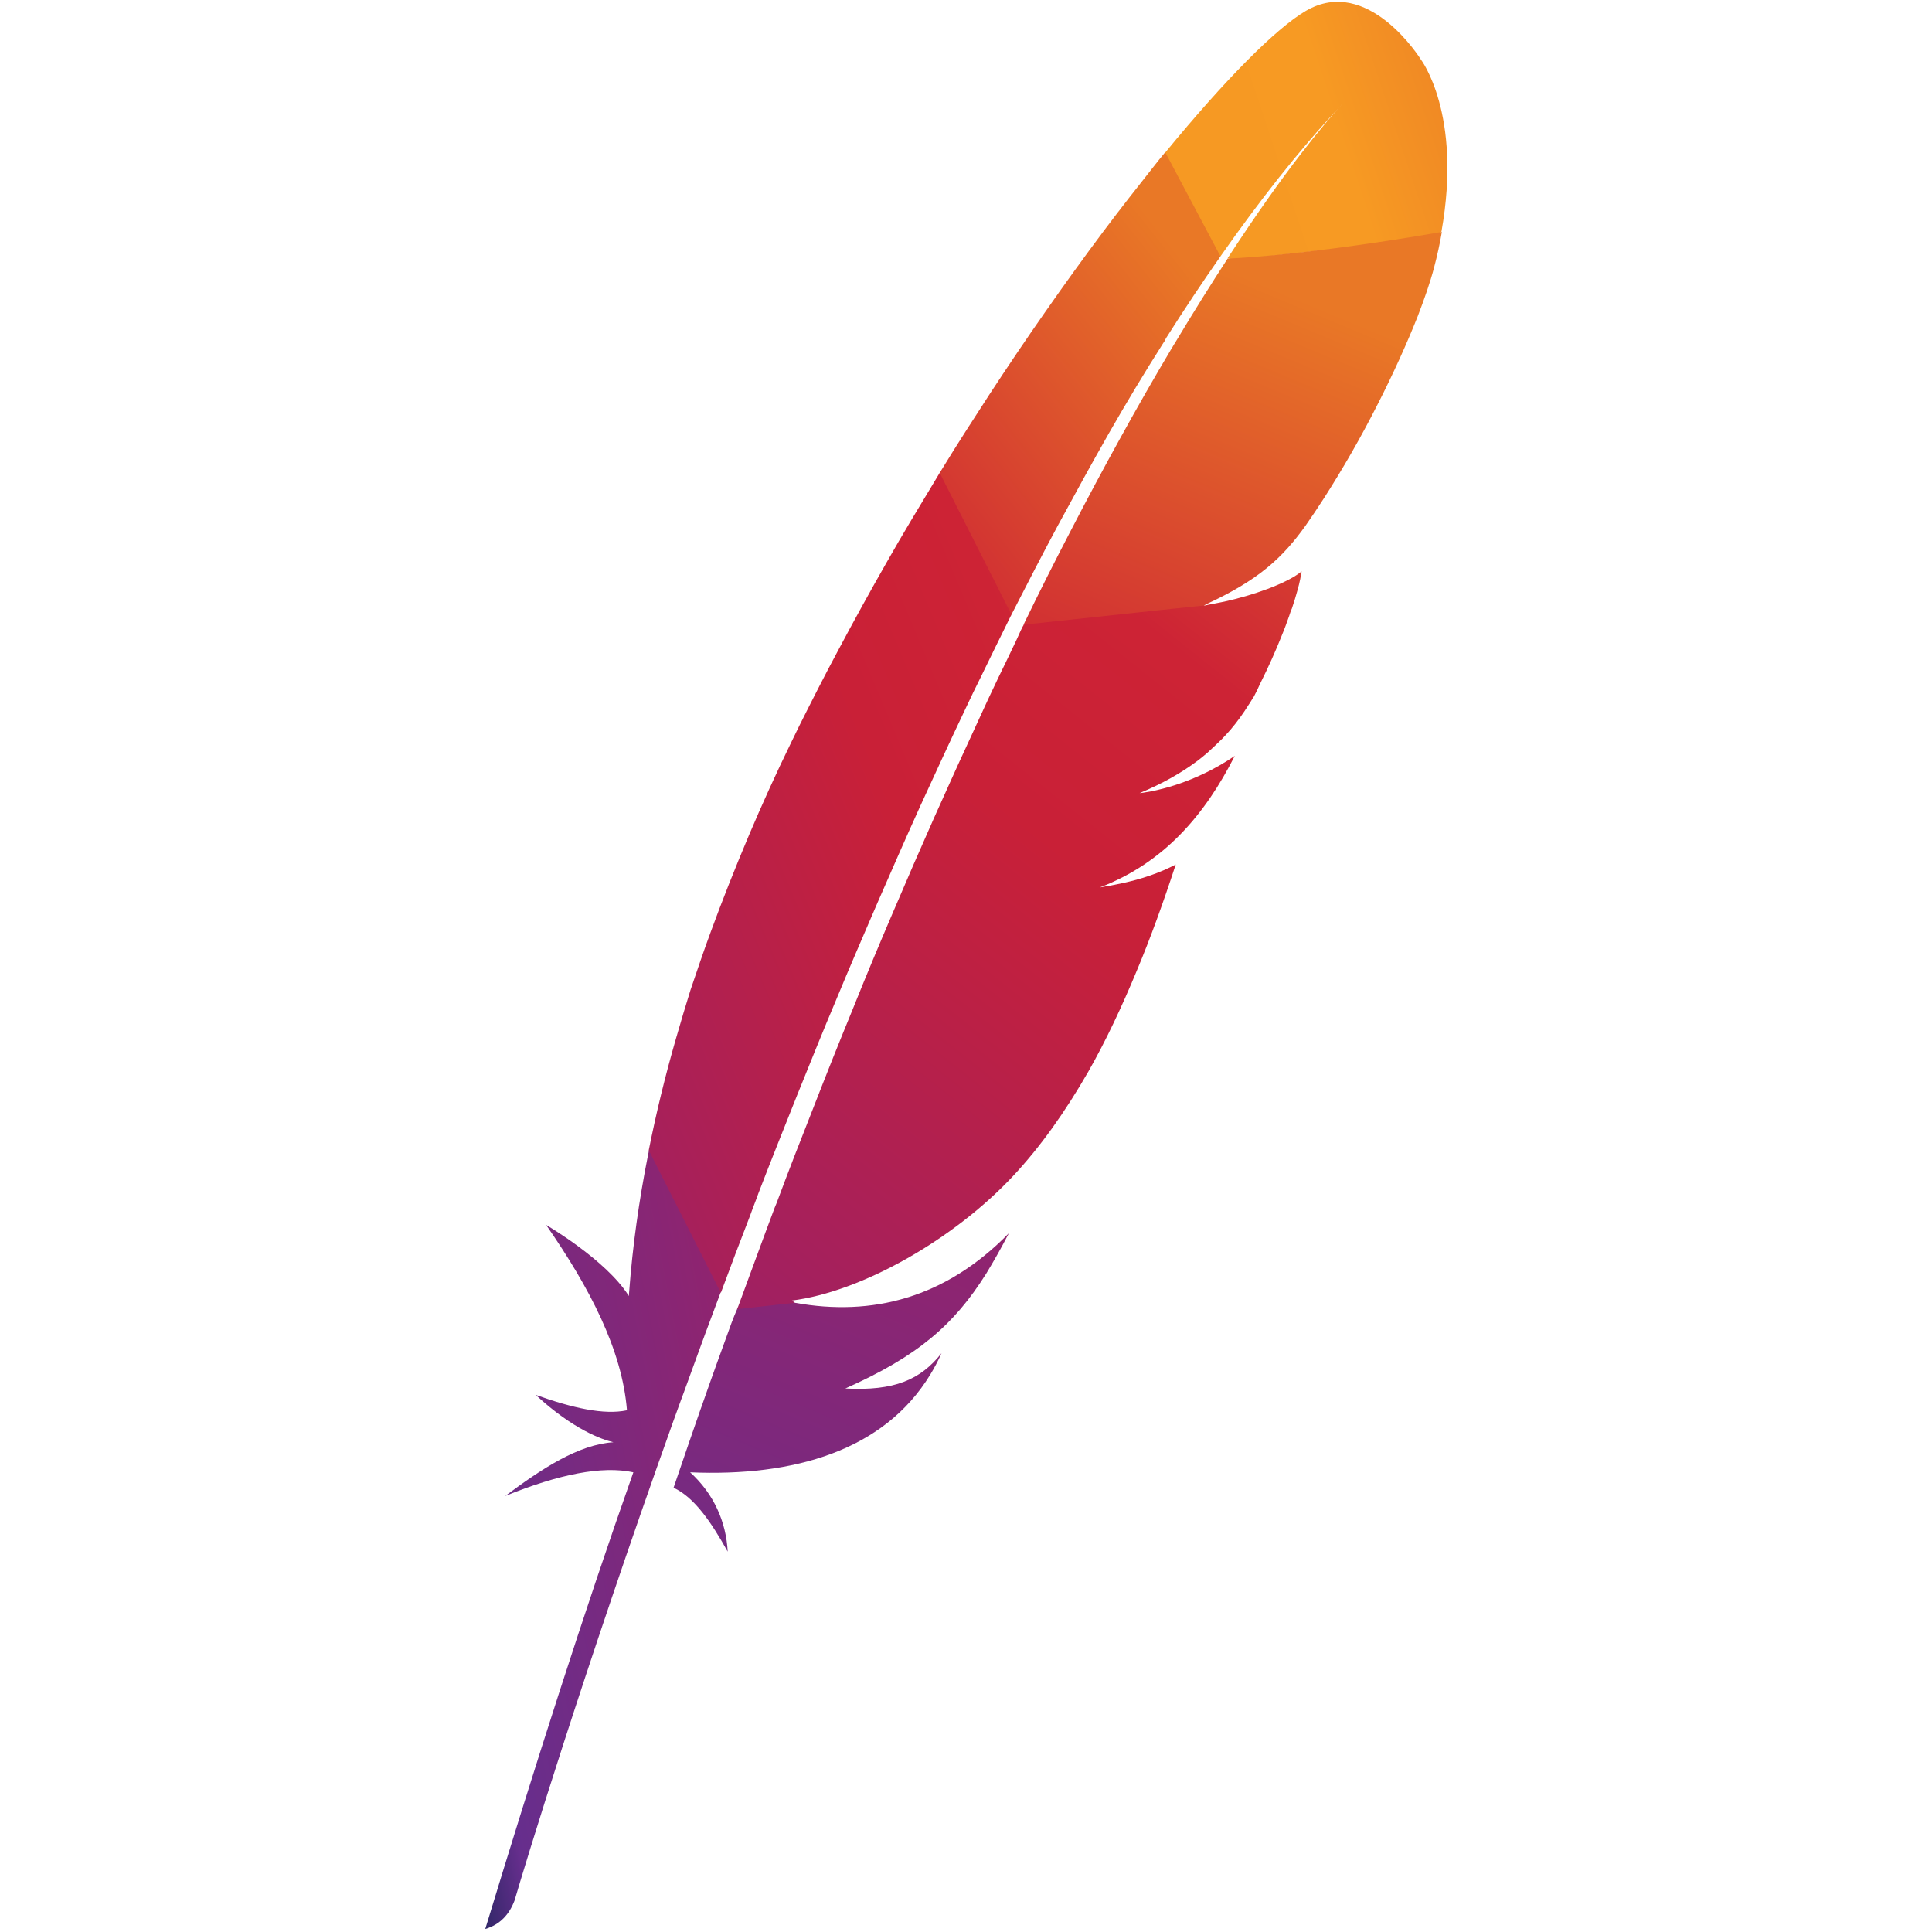
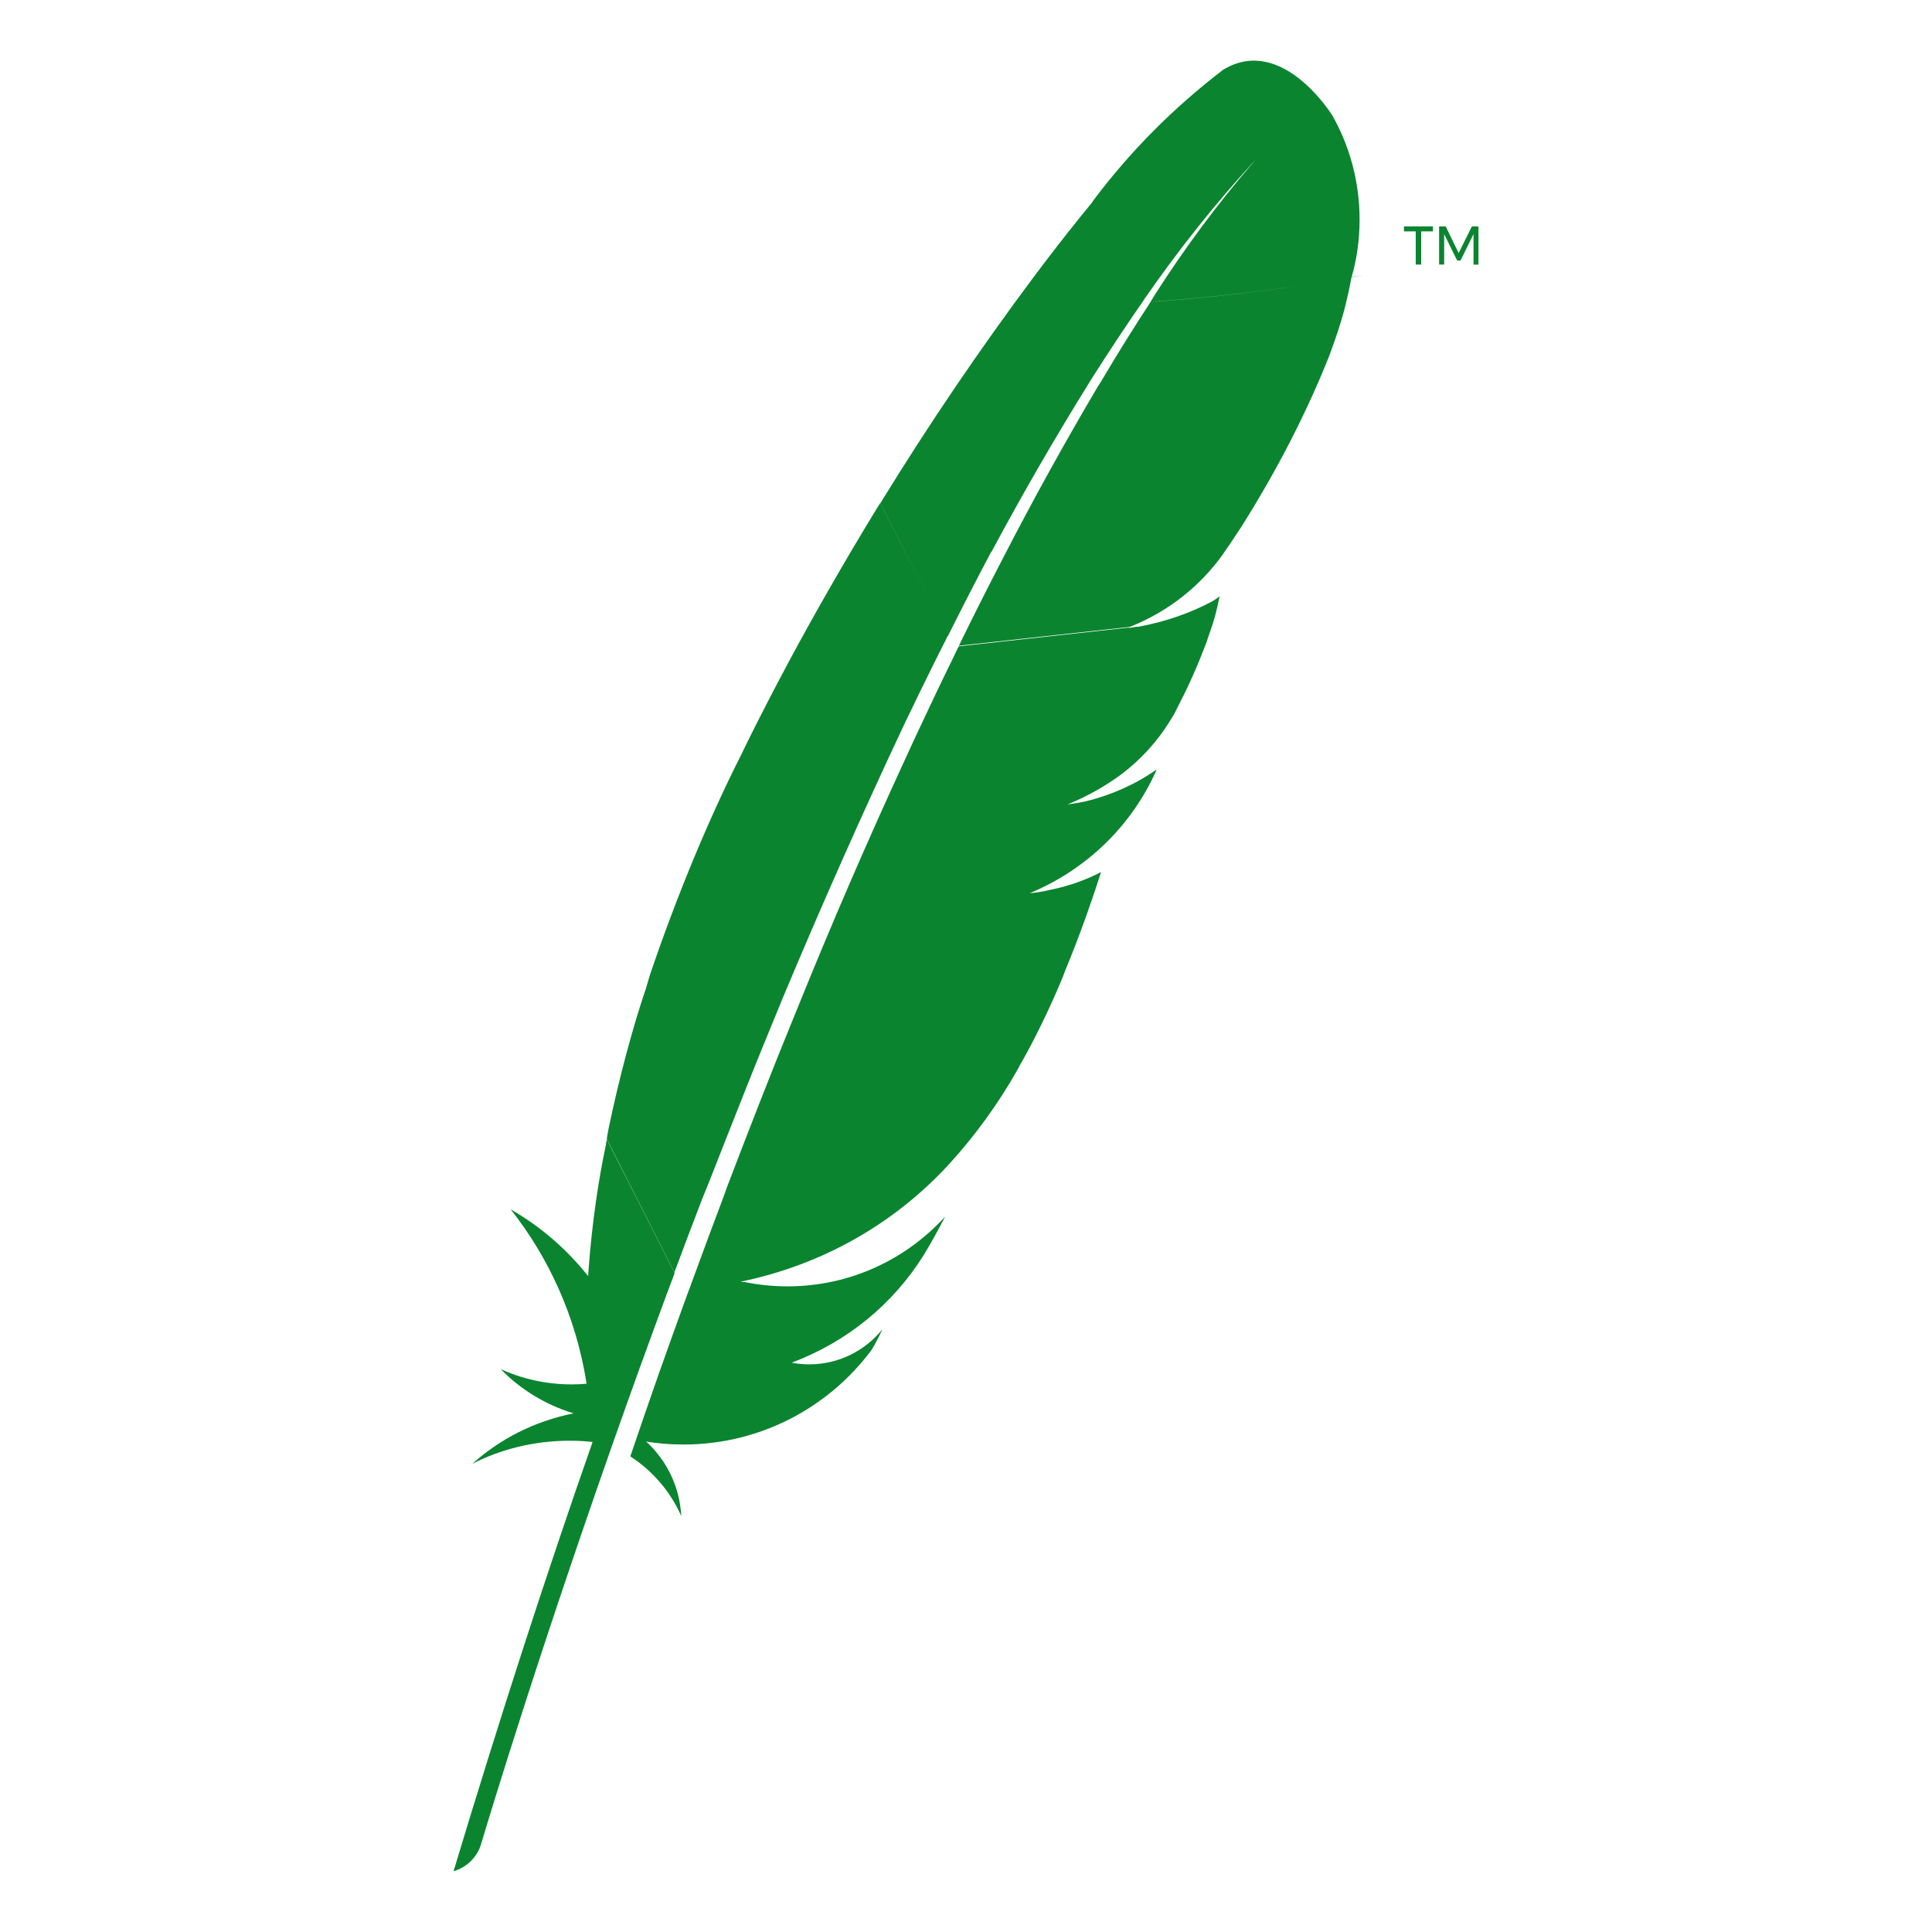
- <svg xmlns="http://www.w3.org/2000/svg" width="800px" height="800px" viewBox="-128 0 512 512" version="1.1" preserveAspectRatio="xMidYMid" fill="#000000">
+ <svg xmlns="http://www.w3.org/2000/svg" fill="#0b8430" width="800px" height="800px" viewBox="0 0 32 32" version="1.1">
  <g id="SVGRepo_bgCarrier" stroke-width="0" />
  <g id="SVGRepo_tracerCarrier" stroke-linecap="round" stroke-linejoin="round" />
  <g id="SVGRepo_iconCarrier">
-     <defs>
-       <linearGradient x1="16.363%" y1="63.905%" x2="159.99%" y2="20.213%" id="linearGradient-1">
-         <stop stop-color="#F69923" offset="0%"> </stop>
-         <stop stop-color="#F79A23" offset="31.23%"> </stop>
-         <stop stop-color="#E97826" offset="83.83%"> </stop>
-       </linearGradient>
-       <linearGradient x1="-217.651%" y1="394.672%" x2="74.743%" y2="13.846%" id="linearGradient-2">
-         <stop stop-color="#9E2064" offset="32.33%"> </stop>
-         <stop stop-color="#C92037" offset="63.02%"> </stop>
-         <stop stop-color="#CD2335" offset="75.14%"> </stop>
-         <stop stop-color="#E97826" offset="100%"> </stop>
-       </linearGradient>
-       <linearGradient x1="-80.044%" y1="170.418%" x2="146.24%" y2="-44.299%" id="linearGradient-3">
-         <stop stop-color="#9E2064" offset="32.33%"> </stop>
-         <stop stop-color="#C92037" offset="63.02%"> </stop>
-         <stop stop-color="#CD2335" offset="75.14%"> </stop>
-         <stop stop-color="#E97826" offset="100%"> </stop>
-       </linearGradient>
-       <linearGradient x1="-18.316%" y1="77.36%" x2="165.002%" y2="-41.416%" id="linearGradient-4">
-         <stop stop-color="#282662" offset="0%"> </stop>
-         <stop stop-color="#662E8D" offset="9.548%"> </stop>
-         <stop stop-color="#9F2064" offset="78.82%"> </stop>
-         <stop stop-color="#CD2032" offset="94.87%"> </stop>
-       </linearGradient>
-       <linearGradient x1="-129.783%" y1="463.715%" x2="66.456%" y2="17.19%" id="linearGradient-5">
-         <stop stop-color="#9E2064" offset="32.33%"> </stop>
-         <stop stop-color="#C92037" offset="63.02%"> </stop>
-         <stop stop-color="#CD2335" offset="75.14%"> </stop>
-         <stop stop-color="#E97826" offset="100%"> </stop>
-       </linearGradient>
-       <linearGradient x1="-34.88%" y1="187.706%" x2="110.599%" y2="-51.1%" id="linearGradient-6">
-         <stop stop-color="#9E2064" offset="32.33%"> </stop>
-         <stop stop-color="#C92037" offset="63.02%"> </stop>
-         <stop stop-color="#CD2335" offset="75.14%"> </stop>
-         <stop stop-color="#E97826" offset="100%"> </stop>
-       </linearGradient>
-       <linearGradient x1="-20.619%" y1="192.564%" x2="125.26%" y2="-136.906%" id="linearGradient-7">
-         <stop stop-color="#282662" offset="0%"> </stop>
-         <stop stop-color="#662E8D" offset="9.548%"> </stop>
-         <stop stop-color="#9F2064" offset="78.82%"> </stop>
-         <stop stop-color="#CD2032" offset="94.87%"> </stop>
-       </linearGradient>
-     </defs>
-     <g>
-       <path d="M218.048,2.889 C210.079,7.57 196.732,21.018 180.794,40.442 L180.794,41.637 L194.739,67.437 L195.437,67.935 C205.696,53.292 216.056,40.044 226.615,28.788 C227.412,27.891 227.81,27.493 227.81,27.493 C227.412,27.891 227.013,28.389 226.615,28.788 C223.228,32.573 212.868,44.526 197.329,68.433 L199.122,68.831 C199.122,68.831 235.48,65.245 253.012,62.257 L254.008,61.36 C259.586,30.082 248.529,15.739 248.529,15.739 C248.529,15.739 234.584,-6.774 218.048,2.889 Z" fill="url(#linearGradient-1)"> </path>
-       <path d="M152.405,139.156 C156.887,130.889 161.37,122.721 165.852,114.851 C170.534,106.683 175.315,98.714 180.196,91.044 C180.495,90.646 180.794,90.148 180.993,89.65 C185.774,82.079 190.556,74.907 195.437,67.935 L180.794,40.342 C179.698,41.637 178.602,43.032 177.507,44.426 C173.323,49.706 168.94,55.284 164.458,61.261 C159.377,68.034 154.198,75.206 148.918,82.777 C144.037,89.749 139.057,97.121 134.176,104.591 C129.992,111.066 125.709,117.64 121.525,124.514 C121.326,124.812 121.226,125.012 121.027,125.311 L121.027,126.406 L139.256,162.565 L140.053,162.864 C144.137,154.895 148.221,146.926 152.405,139.156 Z" fill="url(#linearGradient-2)"> </path>
-       <path d="M73.015,316.165 C76.302,307.598 79.788,298.932 83.275,290.167 C86.661,281.799 90.048,273.332 93.634,264.865 C97.121,256.398 100.806,247.932 104.492,239.365 C108.277,230.699 112.062,222.033 115.947,213.466 C119.832,204.999 123.717,196.532 127.701,188.165 C129.096,185.177 130.59,182.089 132.084,179.1 C134.574,173.921 137.164,168.741 139.654,163.661 C139.754,163.362 139.953,163.163 140.053,162.864 L121.027,125.311 C120.728,125.809 120.43,126.307 120.131,126.805 C115.748,134.076 111.265,141.447 106.982,149.018 C102.599,156.688 98.316,164.458 94.132,172.327 C90.546,179.001 87.16,185.675 83.773,192.448 C83.075,193.843 82.478,195.138 81.781,196.532 C77.597,205.099 73.911,213.267 70.525,221.236 C66.739,230.201 63.353,238.767 60.364,246.935 C58.372,252.314 56.679,257.395 54.985,262.375 C53.69,266.559 52.395,270.842 51.2,275.026 C48.311,284.987 45.921,294.848 43.928,304.809 L44.227,306.005 L62.456,342.263 L63.054,342.562 C65.544,335.788 68.134,329.015 70.823,322.042 C71.521,320.05 72.318,318.157 73.015,316.165 Z" fill="url(#linearGradient-3)"> </path>
-       <path d="M43.729,306.104 C41.339,318.157 39.645,330.21 38.749,342.163 C38.749,342.562 38.649,342.96 38.649,343.458 C32.672,333.896 16.735,324.632 16.735,324.632 C28.19,341.167 36.856,357.603 38.151,373.74 C32.075,375.035 23.707,373.142 13.946,369.656 C24.006,378.92 31.577,381.51 34.565,382.207 C25.301,382.805 15.639,389.18 5.877,396.451 C20.121,390.674 31.577,388.383 39.844,390.176 C26.795,427.132 13.746,467.972 0.598,511.203 C4.582,510.008 6.973,507.318 8.367,503.633 C10.658,495.763 26.198,444.364 50.403,376.728 C51.1,374.836 51.798,372.844 52.495,370.951 C52.694,370.453 52.893,369.855 53.093,369.357 C55.682,362.285 58.272,355.013 61.061,347.642 C61.659,345.949 62.356,344.255 62.954,342.562 C62.954,342.562 62.954,342.462 62.954,342.462 L43.928,304.809 C43.928,305.307 43.829,305.706 43.729,306.104 Z" fill="url(#linearGradient-4)"> </path>
-       <path d="M197.329,68.532 C193.046,75.107 188.364,82.577 183.284,91.044 C182.985,91.443 182.786,91.941 182.487,92.339 C178.104,99.711 173.522,107.679 168.641,116.545 C164.458,124.115 160.075,132.283 155.493,141.149 C151.508,148.819 147.424,156.887 143.24,165.553 L144.137,165.952 L190.456,160.971 L191.552,160.174 C205.597,153.7 211.872,147.823 217.949,139.356 C219.542,137.065 221.236,134.574 222.83,132.084 C227.81,124.314 232.691,115.847 236.974,107.381 C241.158,99.212 244.844,91.044 247.732,83.773 C249.525,79.091 251.019,74.808 252.016,71.023 C252.912,67.636 253.609,64.448 254.107,61.46 C235.381,64.747 212.37,67.835 197.329,68.532 Z" fill="url(#linearGradient-5)"> </path>
-       <path d="M141.447,169.438 C139.854,172.825 138.16,176.311 136.467,179.798 C134.674,183.583 132.781,187.567 130.988,191.552 C130.092,193.544 129.096,195.636 128.199,197.628 C125.311,203.804 122.521,210.179 119.533,216.753 C115.947,224.822 112.261,233.289 108.576,241.955 C104.99,250.322 101.404,258.889 97.818,267.854 C94.332,276.321 90.845,285.086 87.359,294.051 C84.171,302.12 80.984,310.288 77.796,318.854 C77.597,319.253 77.497,319.651 77.298,320.05 C74.111,328.517 71.002,337.13 67.714,345.995 C67.615,346.195 67.437,346.713 67.337,346.912 L68.025,347.065 L81.88,345.575 L82.662,345.251 C82.363,345.152 82.179,344.753 81.88,344.654 C100.209,342.363 124.613,328.616 140.451,311.682 C147.723,303.913 154.297,294.649 160.473,283.891 C165.055,275.823 169.239,266.957 173.323,257.096 C176.909,248.529 180.296,239.166 183.583,229.105 C179.399,231.296 174.518,232.99 169.239,234.086 C168.342,234.285 167.346,234.484 166.35,234.683 C165.354,234.882 164.358,234.982 163.461,235.181 C180.595,228.607 191.353,215.857 199.222,200.318 C194.739,203.405 187.368,207.39 178.602,209.382 C177.407,209.681 176.212,209.88 174.917,210.079 C174.618,210.079 174.319,210.179 174.02,210.179 C179.997,207.689 184.977,204.9 189.36,201.612 C190.257,200.915 191.153,200.218 192.05,199.421 C193.345,198.226 194.64,197.03 195.835,195.835 C196.632,195.038 197.329,194.241 198.126,193.345 C199.819,191.353 201.413,189.161 202.907,186.77 C203.405,186.073 203.804,185.276 204.302,184.579 C204.9,183.483 205.398,182.388 205.896,181.292 C208.286,176.511 210.179,172.227 211.673,168.442 C212.47,166.549 213.068,164.856 213.665,163.163 C213.865,162.565 214.064,161.868 214.363,161.27 C214.96,159.477 215.458,157.883 215.857,156.389 C216.454,154.297 216.753,152.604 216.953,151.409 C216.355,151.907 215.757,152.305 214.96,152.803 C209.781,155.891 200.915,158.68 193.743,159.975 L207.888,158.381 L193.743,159.975 C192.747,160.174 192.05,160.274 191.253,160.473 C191.319,160.407 175.344,162.096 143.327,165.54 C143.127,165.74 141.946,168.243 141.447,169.438 Z" fill="url(#linearGradient-6)"> </path>
-       <path d="M65.843,350.63 C63.353,357.504 60.763,364.576 58.272,371.748 C58.272,371.847 58.173,371.947 58.173,372.047 C57.774,373.043 57.475,374.039 57.077,375.135 C55.384,380.016 53.889,384.299 50.503,394.26 C56.081,396.85 60.563,403.524 64.847,411.194 C64.448,403.325 61.161,395.854 54.886,390.176 C82.478,391.371 106.285,384.398 118.537,364.277 C119.633,362.484 120.629,360.591 121.525,358.599 C115.947,365.672 108.974,368.66 96.025,367.963 C96.025,367.963 95.925,367.963 95.925,367.963 C95.925,367.963 96.025,367.963 96.025,367.963 C115.25,359.396 124.812,351.128 133.379,337.482 C135.371,334.195 137.363,330.708 139.356,326.823 C122.521,344.056 103.097,348.937 82.677,345.251 L67.337,346.945 C66.839,348.04 66.341,349.335 65.843,350.63 Z" fill="url(#linearGradient-7)"> </path>
-     </g>
+     <path d="M10.039 18.947c-0.129 0.598-0.233 1.321-0.289 2.058l-0.003 0.056c0 0.025-0.005 0.050-0.006 0.075-0.353-0.444-0.778-0.812-1.261-1.093l-0.021-0.011c0.634 0.802 1.079 1.781 1.251 2.851l0.005 0.036c-0.074 0.007-0.159 0.011-0.246 0.011-0.427 0-0.832-0.094-1.196-0.262l0.018 0.007c0.327 0.335 0.735 0.588 1.192 0.729l0.020 0.005c-0.654 0.131-1.224 0.426-1.685 0.84l0.003-0.003c0.47-0.241 1.025-0.383 1.613-0.383 0.134 0 0.267 0.007 0.397 0.022l-0.016-0.001c-0.762 2.174-1.537 4.567-2.303 7.11 0.217-0.064 0.385-0.228 0.453-0.438l0.001-0.005c0.137-0.46 1.050-3.482 2.472-7.454l0.156-0.435c0.15-0.415 0.307-0.84 0.467-1.275l0.112-0.296v-0.005l-1.122-2.213c-0.004 0.025-0.012 0.050-0.015 0.075zM11.759 19.541c0.197-0.507 0.399-1.012 0.604-1.531 0.195-0.492 0.4-0.987 0.605-1.487q0.951-2.273 1.999-4.504l0.256-0.53c0.15-0.304 0.296-0.606 0.45-0.905 0.006-0.019 0.014-0.036 0.025-0.050l-0 0-1.118-2.203-0.055 0.087c-0.259 0.425-0.517 0.858-0.771 1.302q-0.721 1.254-1.365 2.549l-0.117 0.241c-0.531 1.050-1.063 2.326-1.508 3.641l-0.064 0.216c-0.222 0.654-0.447 1.491-0.624 2.346l-0.026 0.15 1.12 2.212c0.146-0.396 0.3-0.797 0.455-1.203zM16.42 9.144q0.77-1.438 1.632-2.824l0.050-0.080c0.28-0.44 0.562-0.866 0.846-1.275l-0.856-1.616-0.196 0.24c-0.246 0.306-0.504 0.637-0.766 0.987q-1.343 1.798-2.519 3.711l-0.028 0.047 1.116 2.203c0.237-0.472 0.475-0.94 0.719-1.397zM20.274 1.144c-0.834 0.636-1.554 1.362-2.164 2.175l-0.020 0.028 0.857 1.617c0.594-0.857 1.194-1.605 1.841-2.31l-0.014 0.016 0.072-0.077c-0.025 0.024-0.048 0.049-0.070 0.076l-0.001 0.002c-0.598 0.69-1.165 1.45-1.672 2.251l-0.046 0.077c1.266-0.092 2.408-0.238 3.53-0.442l-0.199 0.030c0.083-0.285 0.131-0.612 0.131-0.95 0-0.635-0.168-1.23-0.462-1.744l0.009 0.017s-0.825-1.337-1.794-0.762zM11.339 21.561q-0.219 0.605-0.444 1.24l-0.006 0.019c-0.020 0.057-0.040 0.117-0.062 0.177-0.1 0.284-0.187 0.54-0.387 1.125 0.37 0.241 0.66 0.578 0.838 0.977l0.006 0.014c-0.025-0.491-0.244-0.927-0.581-1.236l-0.001-0.001c0.186 0.032 0.4 0.050 0.618 0.050 1.273 0 2.403-0.613 3.111-1.56l0.007-0.010c0.054-0.090 0.113-0.199 0.165-0.312l0.009-0.023c-0.287 0.353-0.722 0.577-1.209 0.577-0.103 0-0.203-0.010-0.3-0.029l0.010 0.002h-0.001c0.925-0.348 1.679-0.973 2.181-1.773l0.011-0.018c0.117-0.191 0.232-0.4 0.35-0.629-0.648 0.711-1.577 1.155-2.61 1.155-0.255 0-0.503-0.027-0.742-0.078l0.023 0.004-0.9 0.097q-0.044 0.114-0.084 0.229zM15.868 10.727l-0.096 0.2c-0.097 0.2-0.196 0.4-0.295 0.61-0.107 0.225-0.215 0.455-0.325 0.69l-0.165 0.359q-0.941 2.040-1.783 4.124-0.306 0.744-0.616 1.537c-0.187 0.475-0.371 0.956-0.562 1.455l-0.025 0.075c-0.187 0.495-0.375 1.002-0.566 1.525l-0.012 0.034 0.9-0.1c-0.019-0.001-0.037-0.004-0.054-0.008l0.002 0c1.369-0.283 2.546-0.97 3.433-1.929l0.004-0.004c0.438-0.478 0.827-1.013 1.152-1.589l0.022-0.043c0.246-0.428 0.499-0.945 0.72-1.478l0.035-0.094c0.21-0.506 0.41-1.053 0.6-1.647-0.243 0.127-0.524 0.229-0.82 0.29l-0.021 0.004c-0.095 0.024-0.211 0.044-0.329 0.056l-0.012 0.001c0.945-0.394 1.686-1.118 2.093-2.025l0.010-0.025c-0.345 0.242-0.75 0.426-1.186 0.53l-0.024 0.005c-0.075 0.015-0.145 0.027-0.217 0.037l-0.054 0.008h0.003c0.343-0.141 0.638-0.31 0.908-0.511l-0.011 0.008c0.317-0.24 0.581-0.53 0.788-0.859l0.008-0.013 0.079-0.13 0.096-0.192c0.146-0.282 0.301-0.632 0.436-0.992l0.023-0.070 0.038-0.11c0.059-0.161 0.112-0.355 0.15-0.555l0.004-0.024c-0.034 0.028-0.073 0.055-0.113 0.079l-0.004 0.002c-0.36 0.193-0.777 0.34-1.218 0.421l-0.026 0.004-0.001-0.001h-0.021l-0.125 0.021 0.021-0.010-2.83 0.312-0.016 0.027zM19.059 4.999c-0.255 0.387-0.53 0.825-0.825 1.325l-0.050 0.077q-0.832 1.407-1.581 2.862-0.351 0.675-0.721 1.432l2.833-0.312c0.639-0.255 1.166-0.676 1.545-1.209l0.007-0.011q0.147-0.212 0.287-0.427c0.287-0.454 0.575-0.953 0.829-1.45 0.246-0.482 0.462-0.958 0.631-1.387 0.104-0.275 0.187-0.527 0.247-0.75 0.052-0.197 0.092-0.384 0.125-0.562-0.924 0.174-2.066 0.32-3.226 0.406l-0.108 0.006zM24.379 3.75l-0.219 0.441-0.215-0.441h-0.109v0.632h0.084v-0.504l0.215 0.437h0.056l0.215-0.437v0.505h0.082v-0.632zM23.254 3.75v0.082h0.195v0.55h0.090v-0.55h0.195v-0.082z" />
  </g>
</svg>
